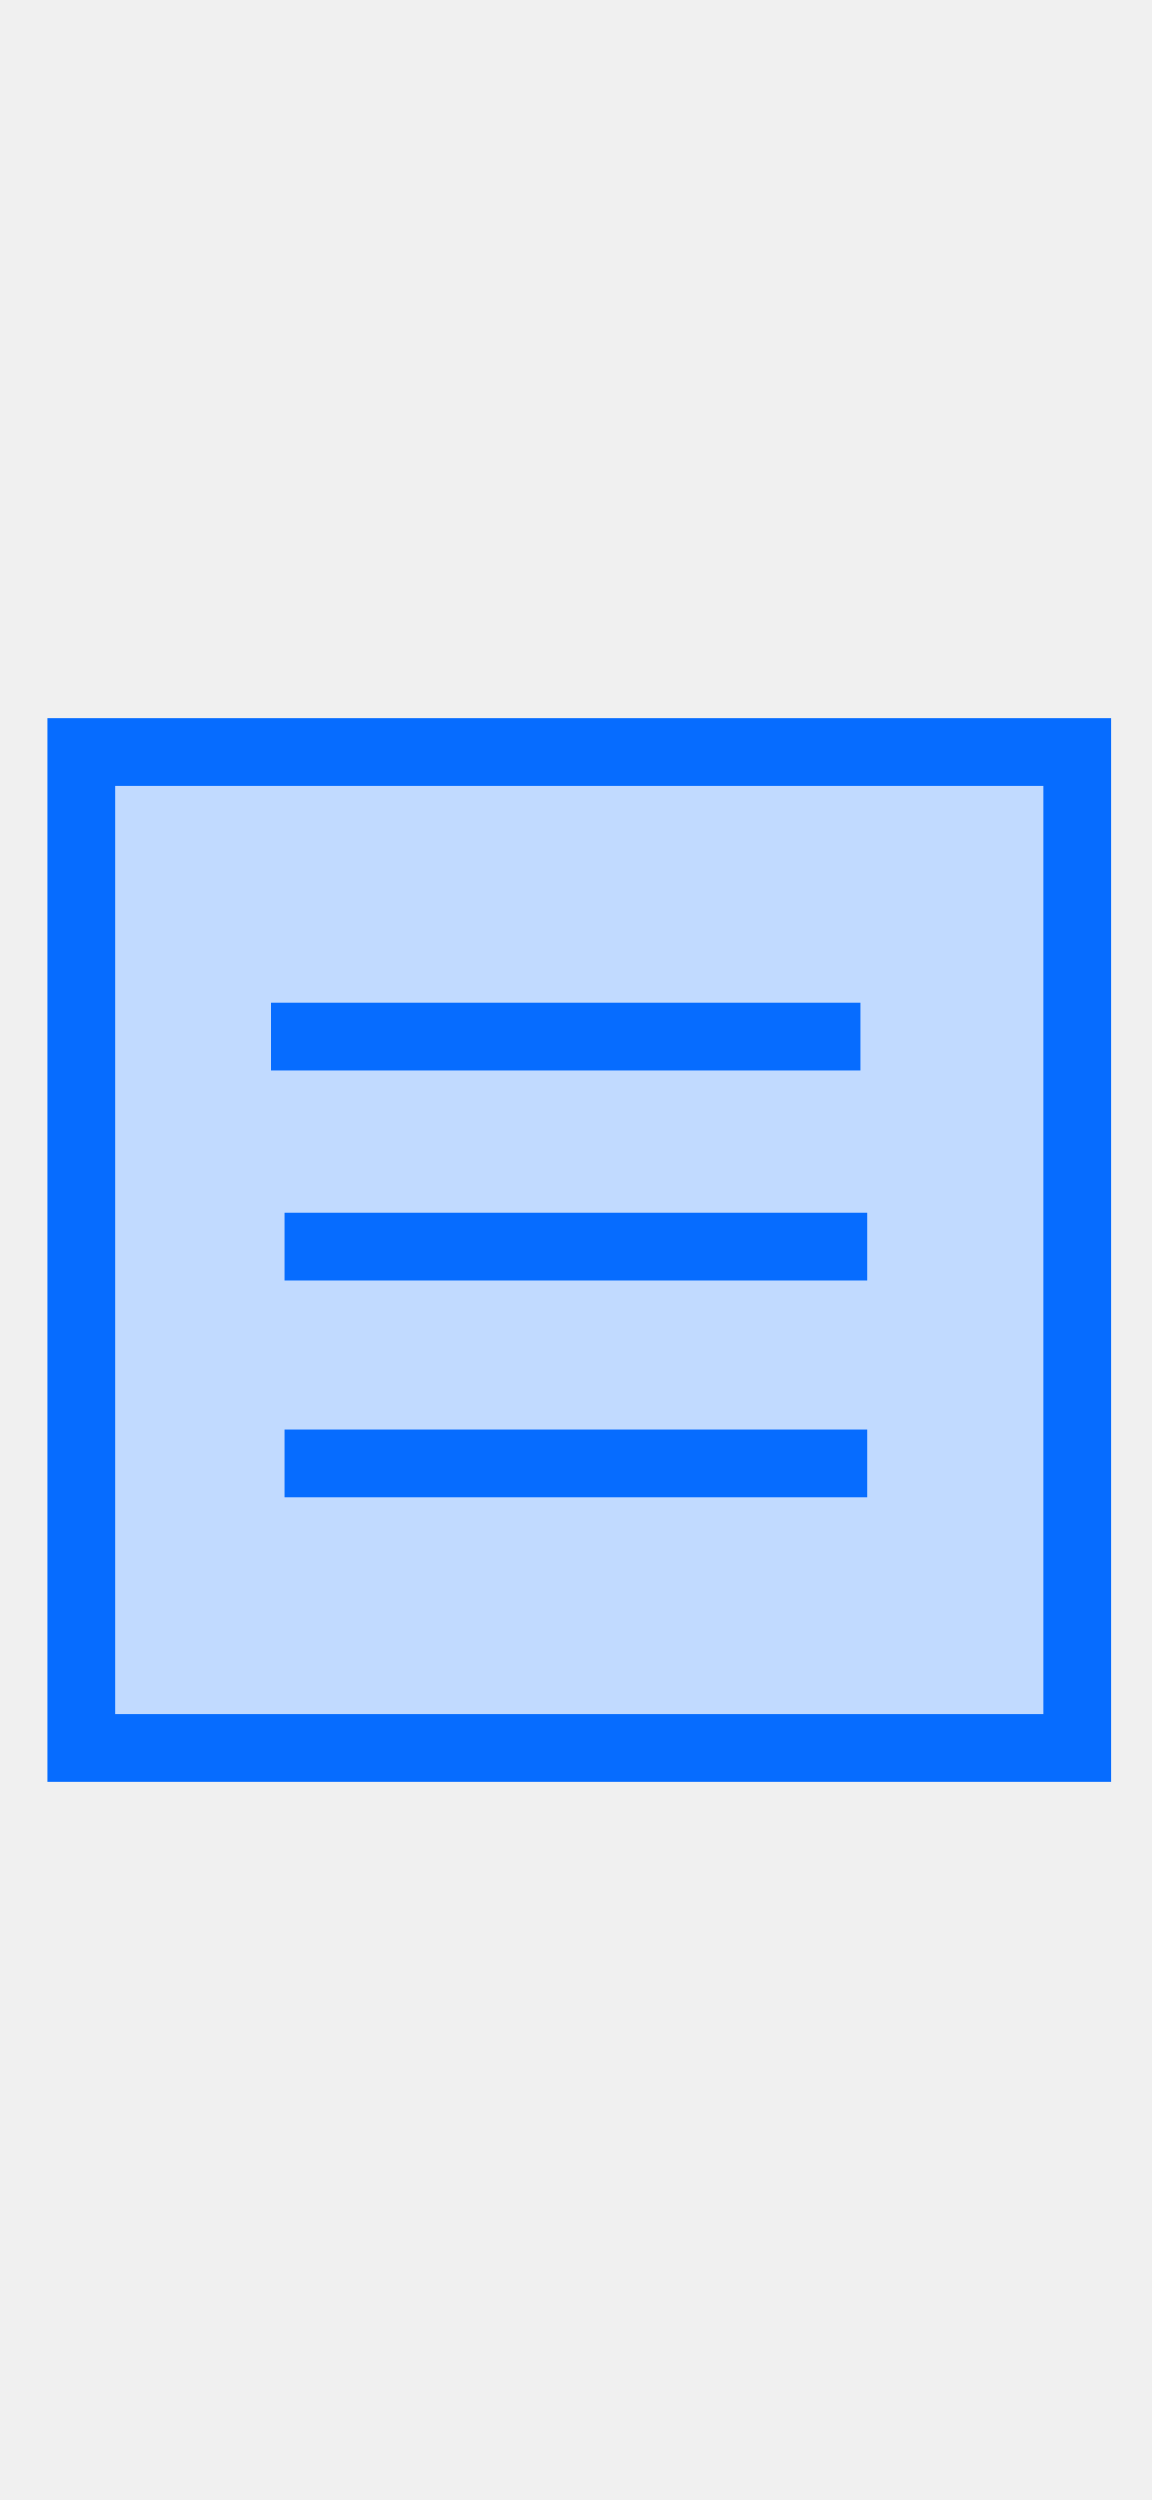
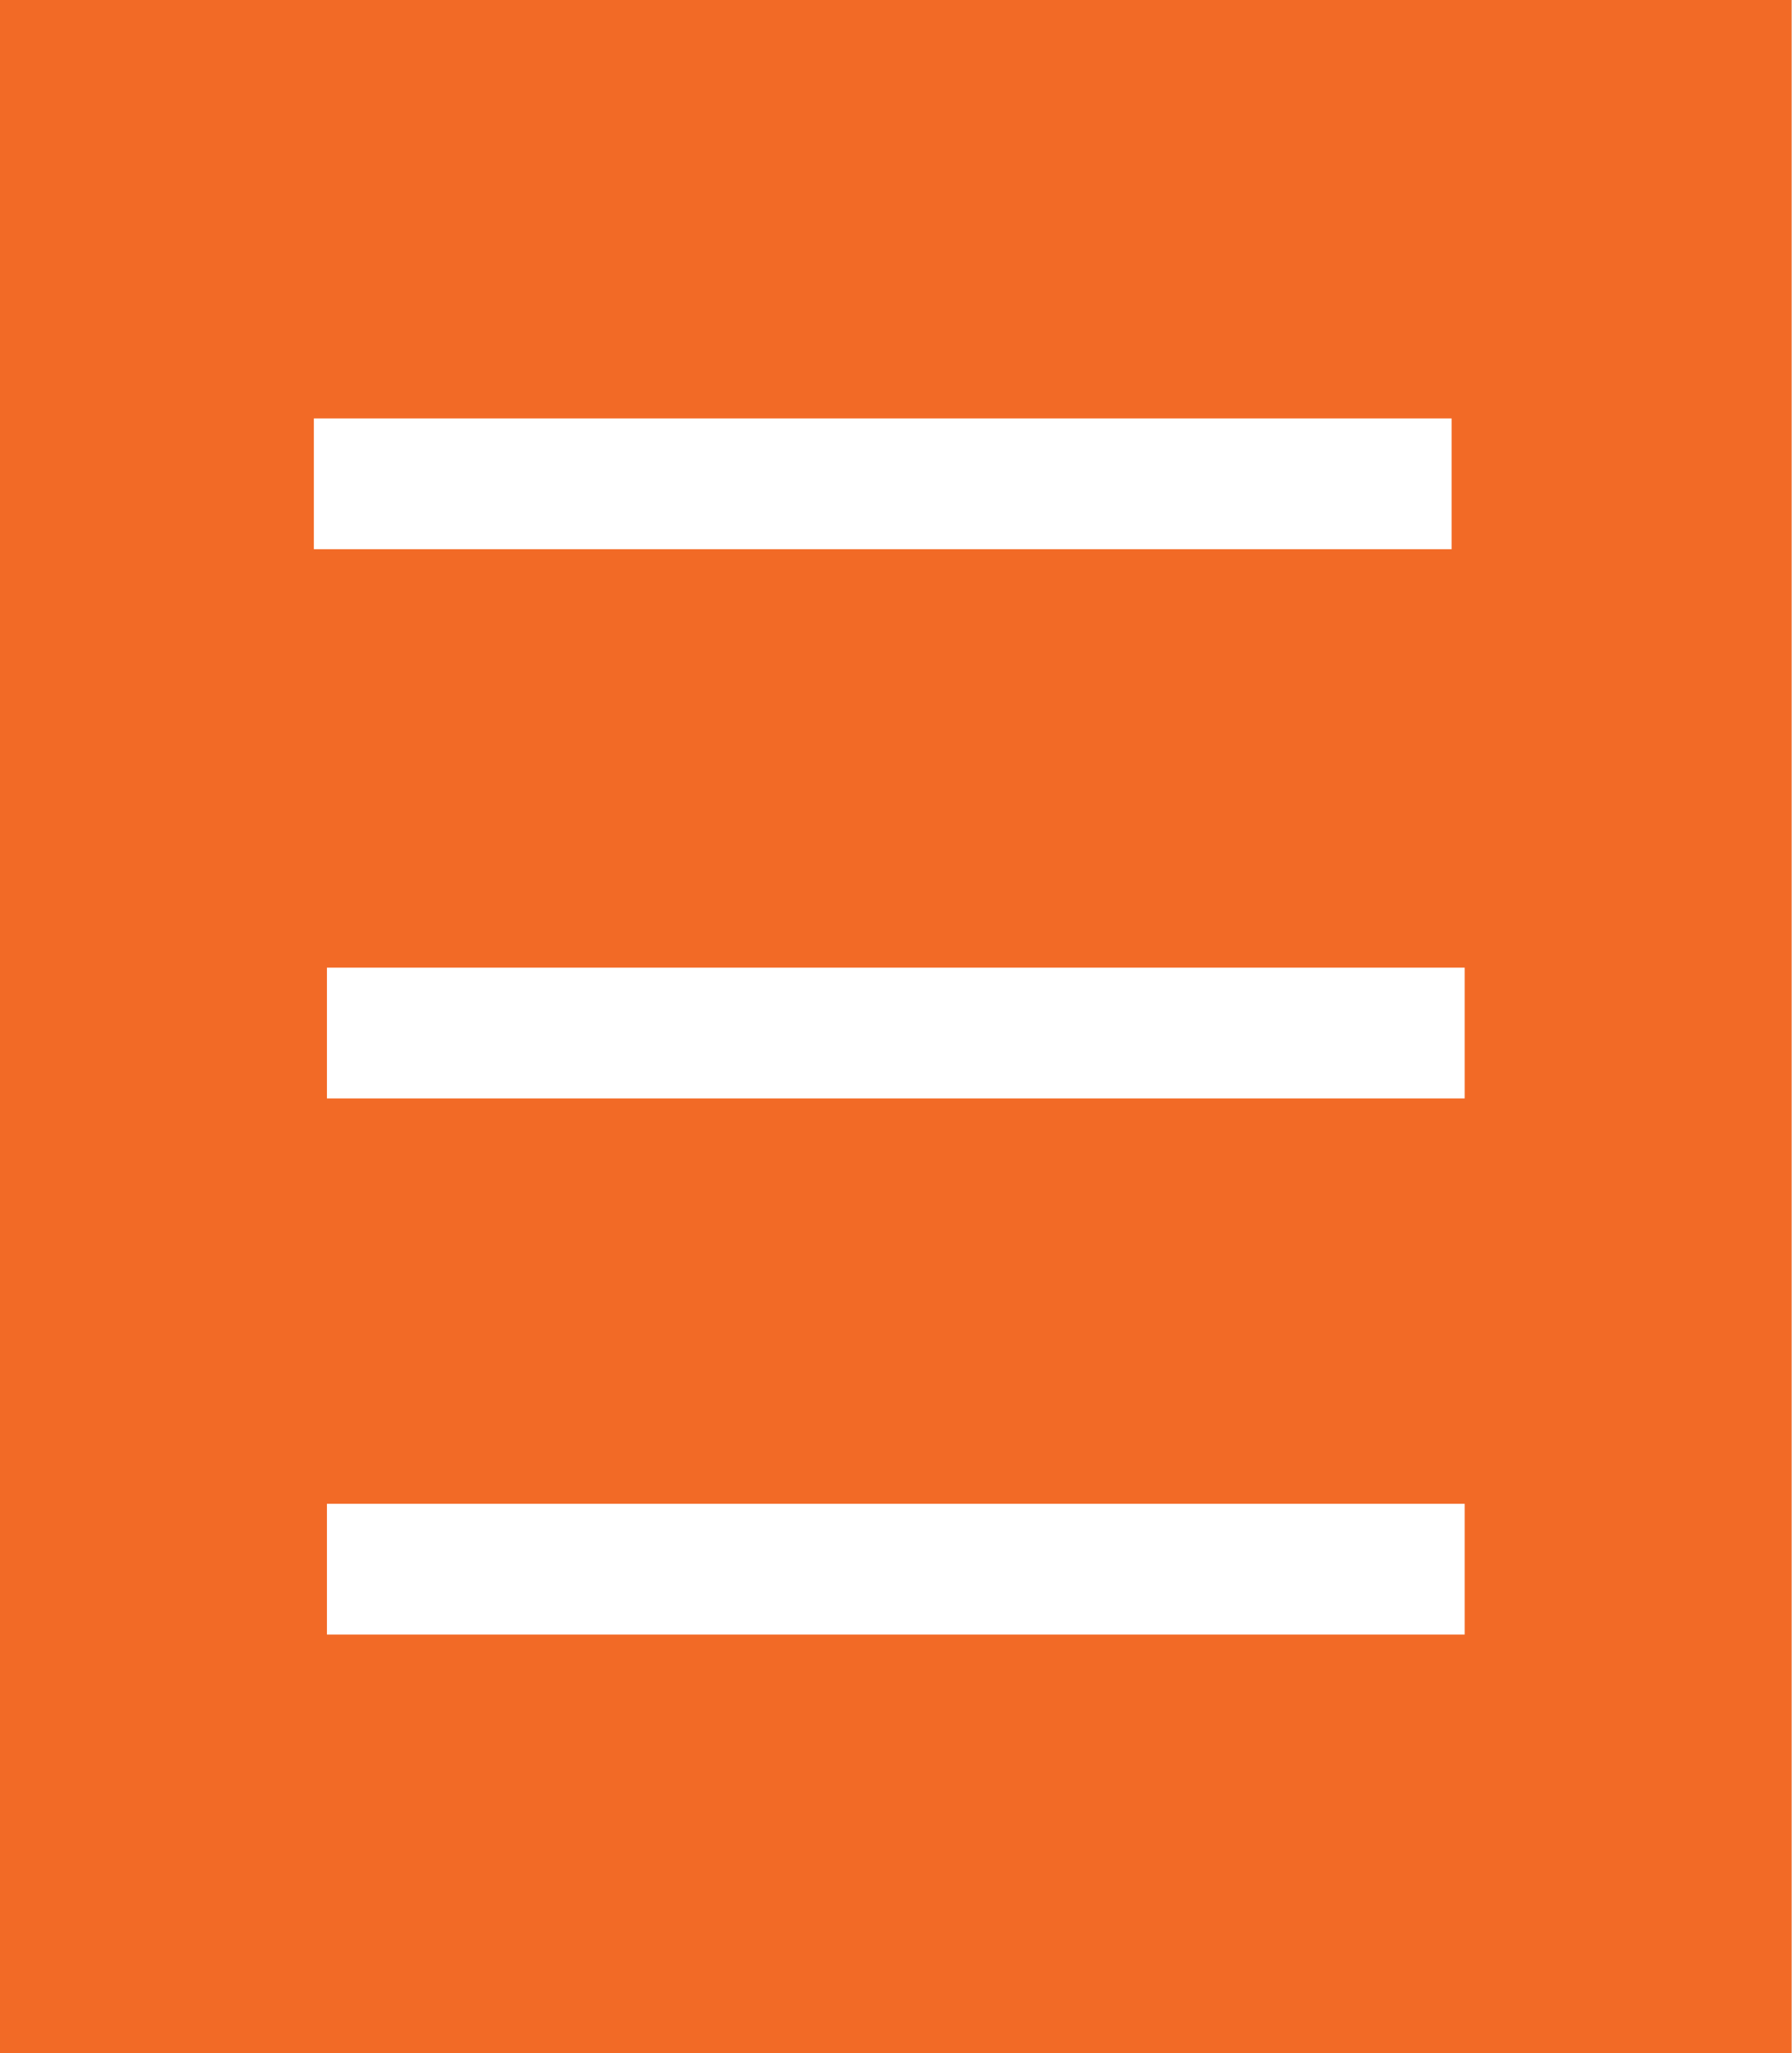
- <svg xmlns="http://www.w3.org/2000/svg" version="1.1" id="Layer_1" x="0px" y="0px" viewBox="0 0 17 36.9" enable-background="new 0 0 17 36.9" xml:space="preserve">
+ <svg xmlns="http://www.w3.org/2000/svg" version="1.1" id="Layer_1" x="0px" y="0px" viewBox="0 0 13.7 15.7" enable-background="new 0 0 13.7 15.7" xml:space="preserve">
+   <rect fill="#F26A26" width="13.7" height="15.7" />
  <g>
-     <rect x="1.2" y="11.1" fill="#FFFFFF" width="14.7" height="14.7" />
-     <rect x="1.2" y="11.1" opacity="0.25" fill="#066CFF" width="14.7" height="14.7" />
-     <rect x="1.2" y="11.1" fill="none" stroke="#066CFF" stroke-miterlimit="10" width="14.7" height="14.7" />
-     <line fill="#FFFFFF" stroke="#066CFF" stroke-miterlimit="10" x1="4.2" y1="18.4" x2="12.8" y2="18.4" />
-     <line fill="#FFFFFF" stroke="#066CFF" stroke-miterlimit="10" x1="4" y1="15.3" x2="12.7" y2="15.3" />
-     <line fill="#FFFFFF" stroke="#066CFF" stroke-miterlimit="10" x1="4.2" y1="21.6" x2="12.8" y2="21.6" />
+     <rect x="2.5" y="7.4" fill="#FFFFFF" width="8.7" height="1" />
+   </g>
+   <g>
+     <rect x="2.4" y="3.2" fill="#FFFFFF" width="8.7" height="1" />
+   </g>
+   <g>
+     <rect x="2.5" y="11.5" fill="#FFFFFF" width="8.7" height="1" />
  </g>
</svg>
